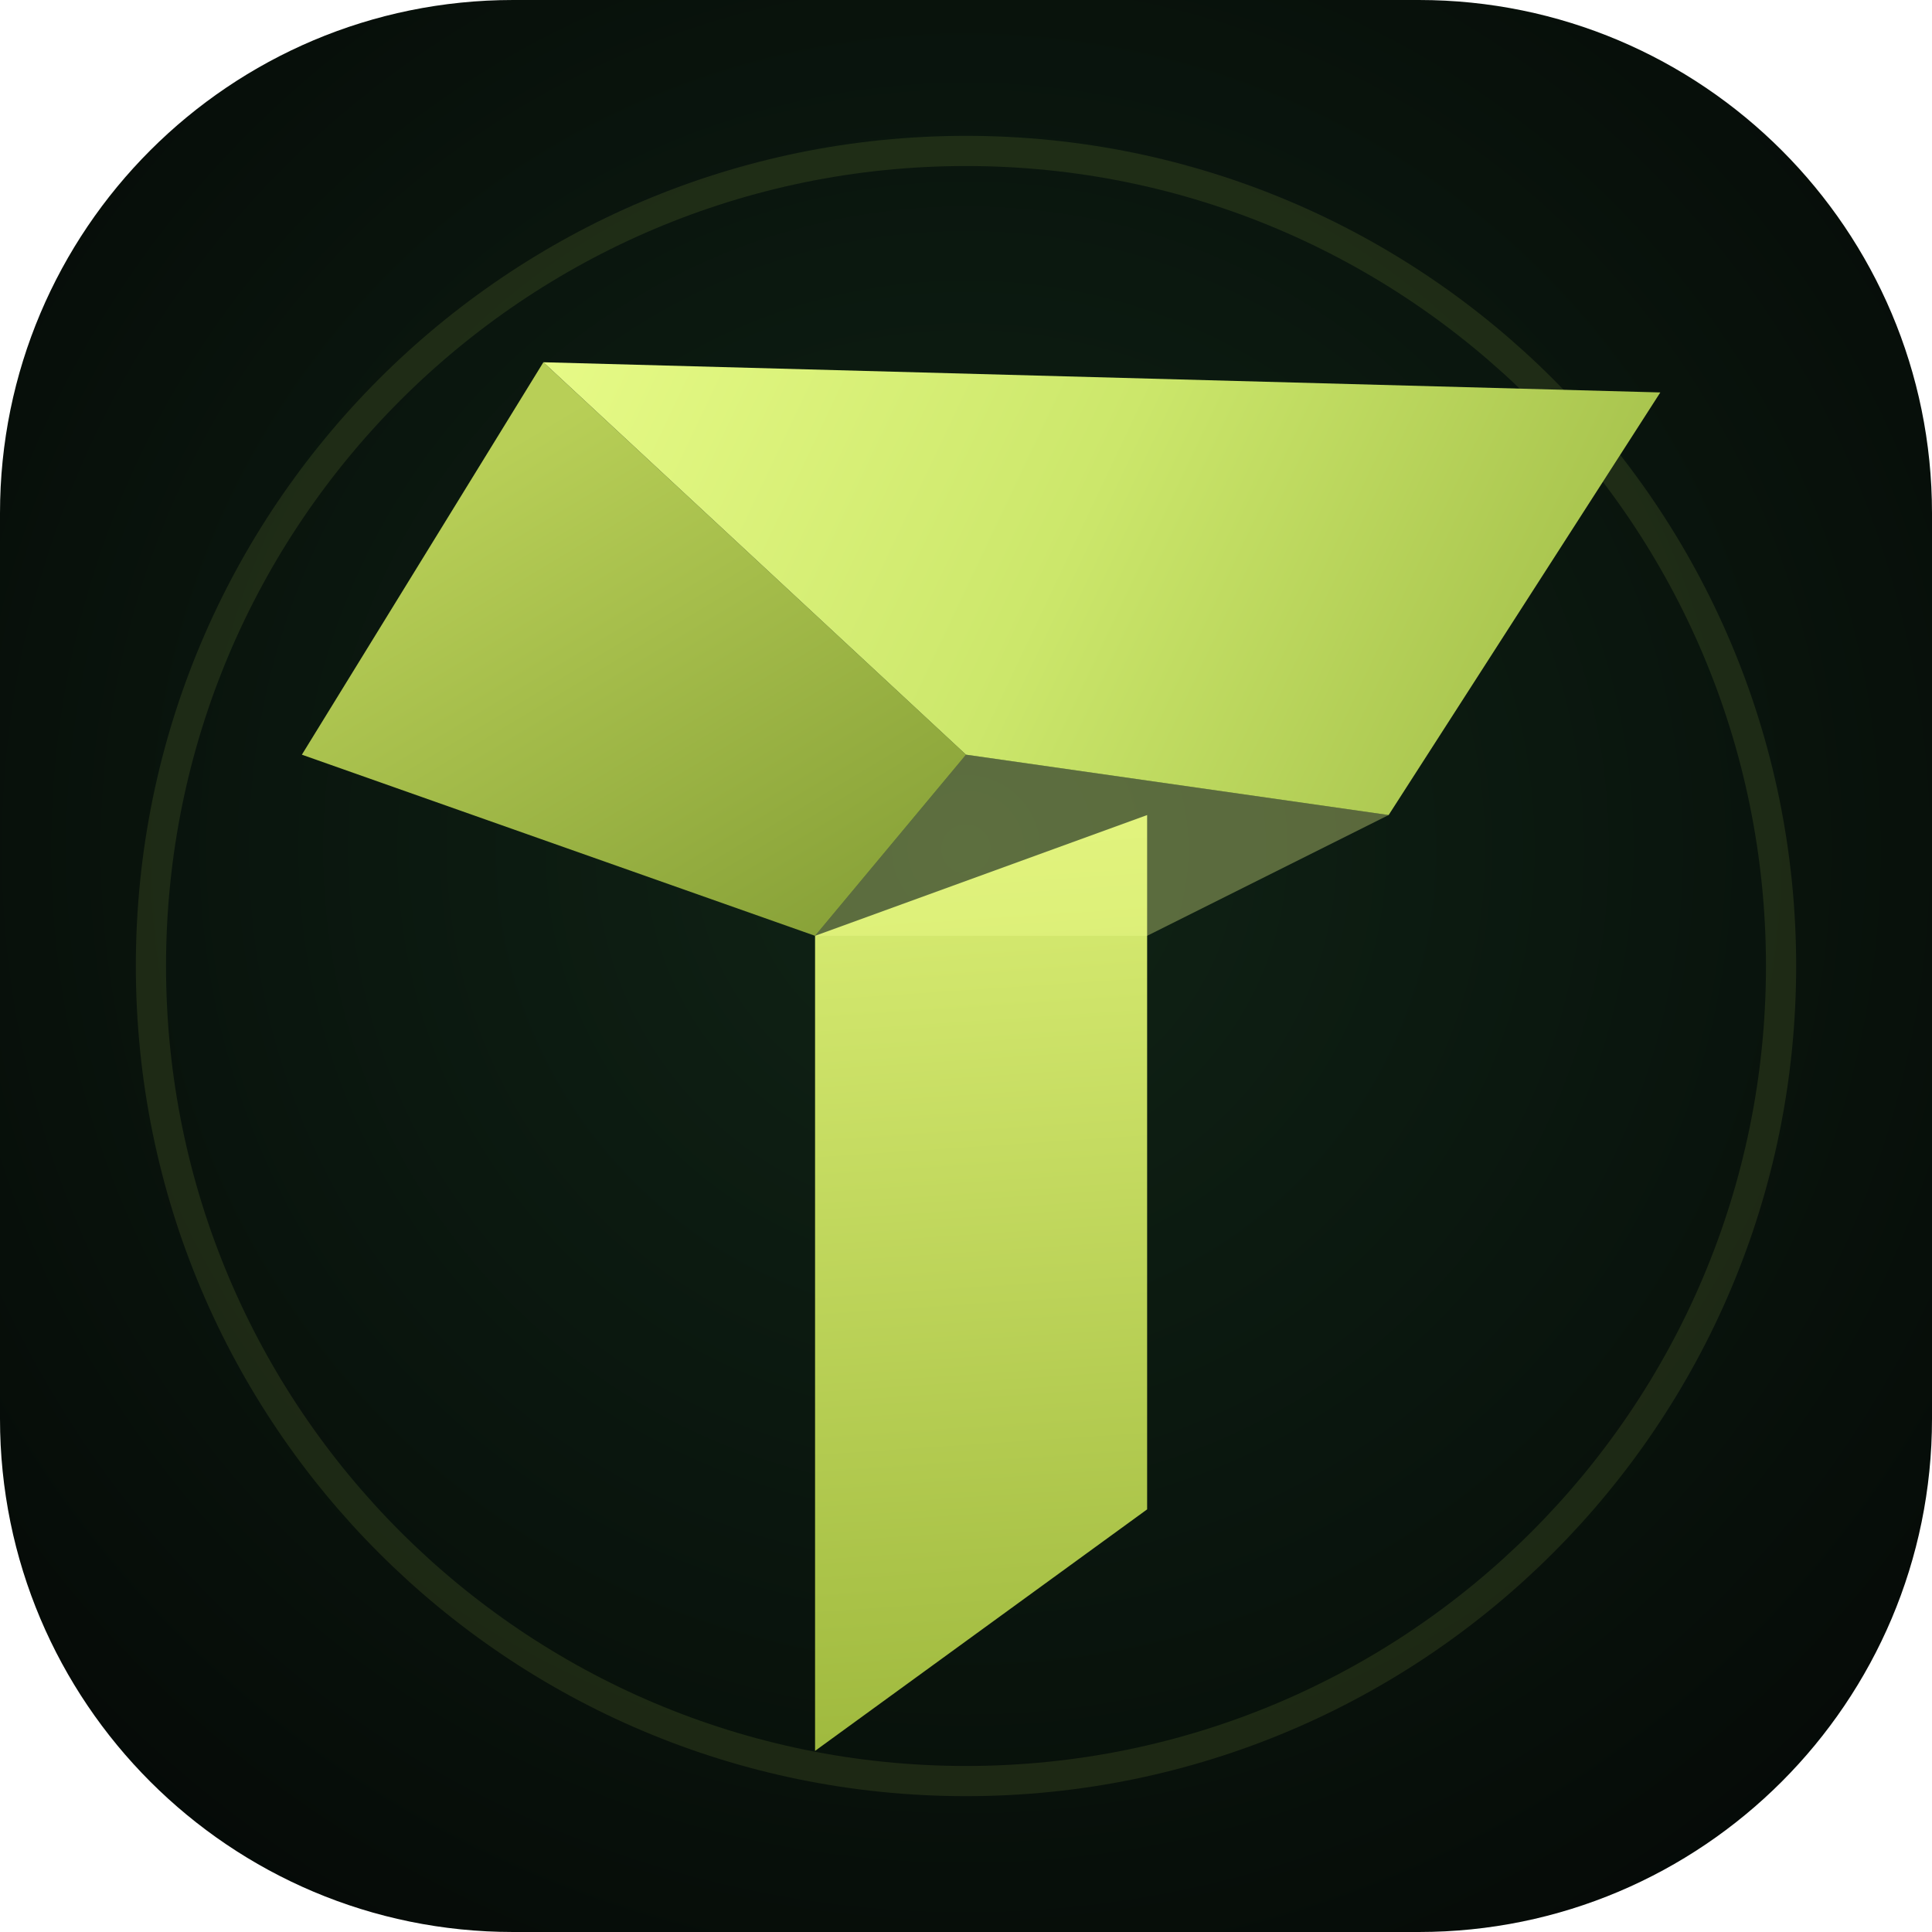
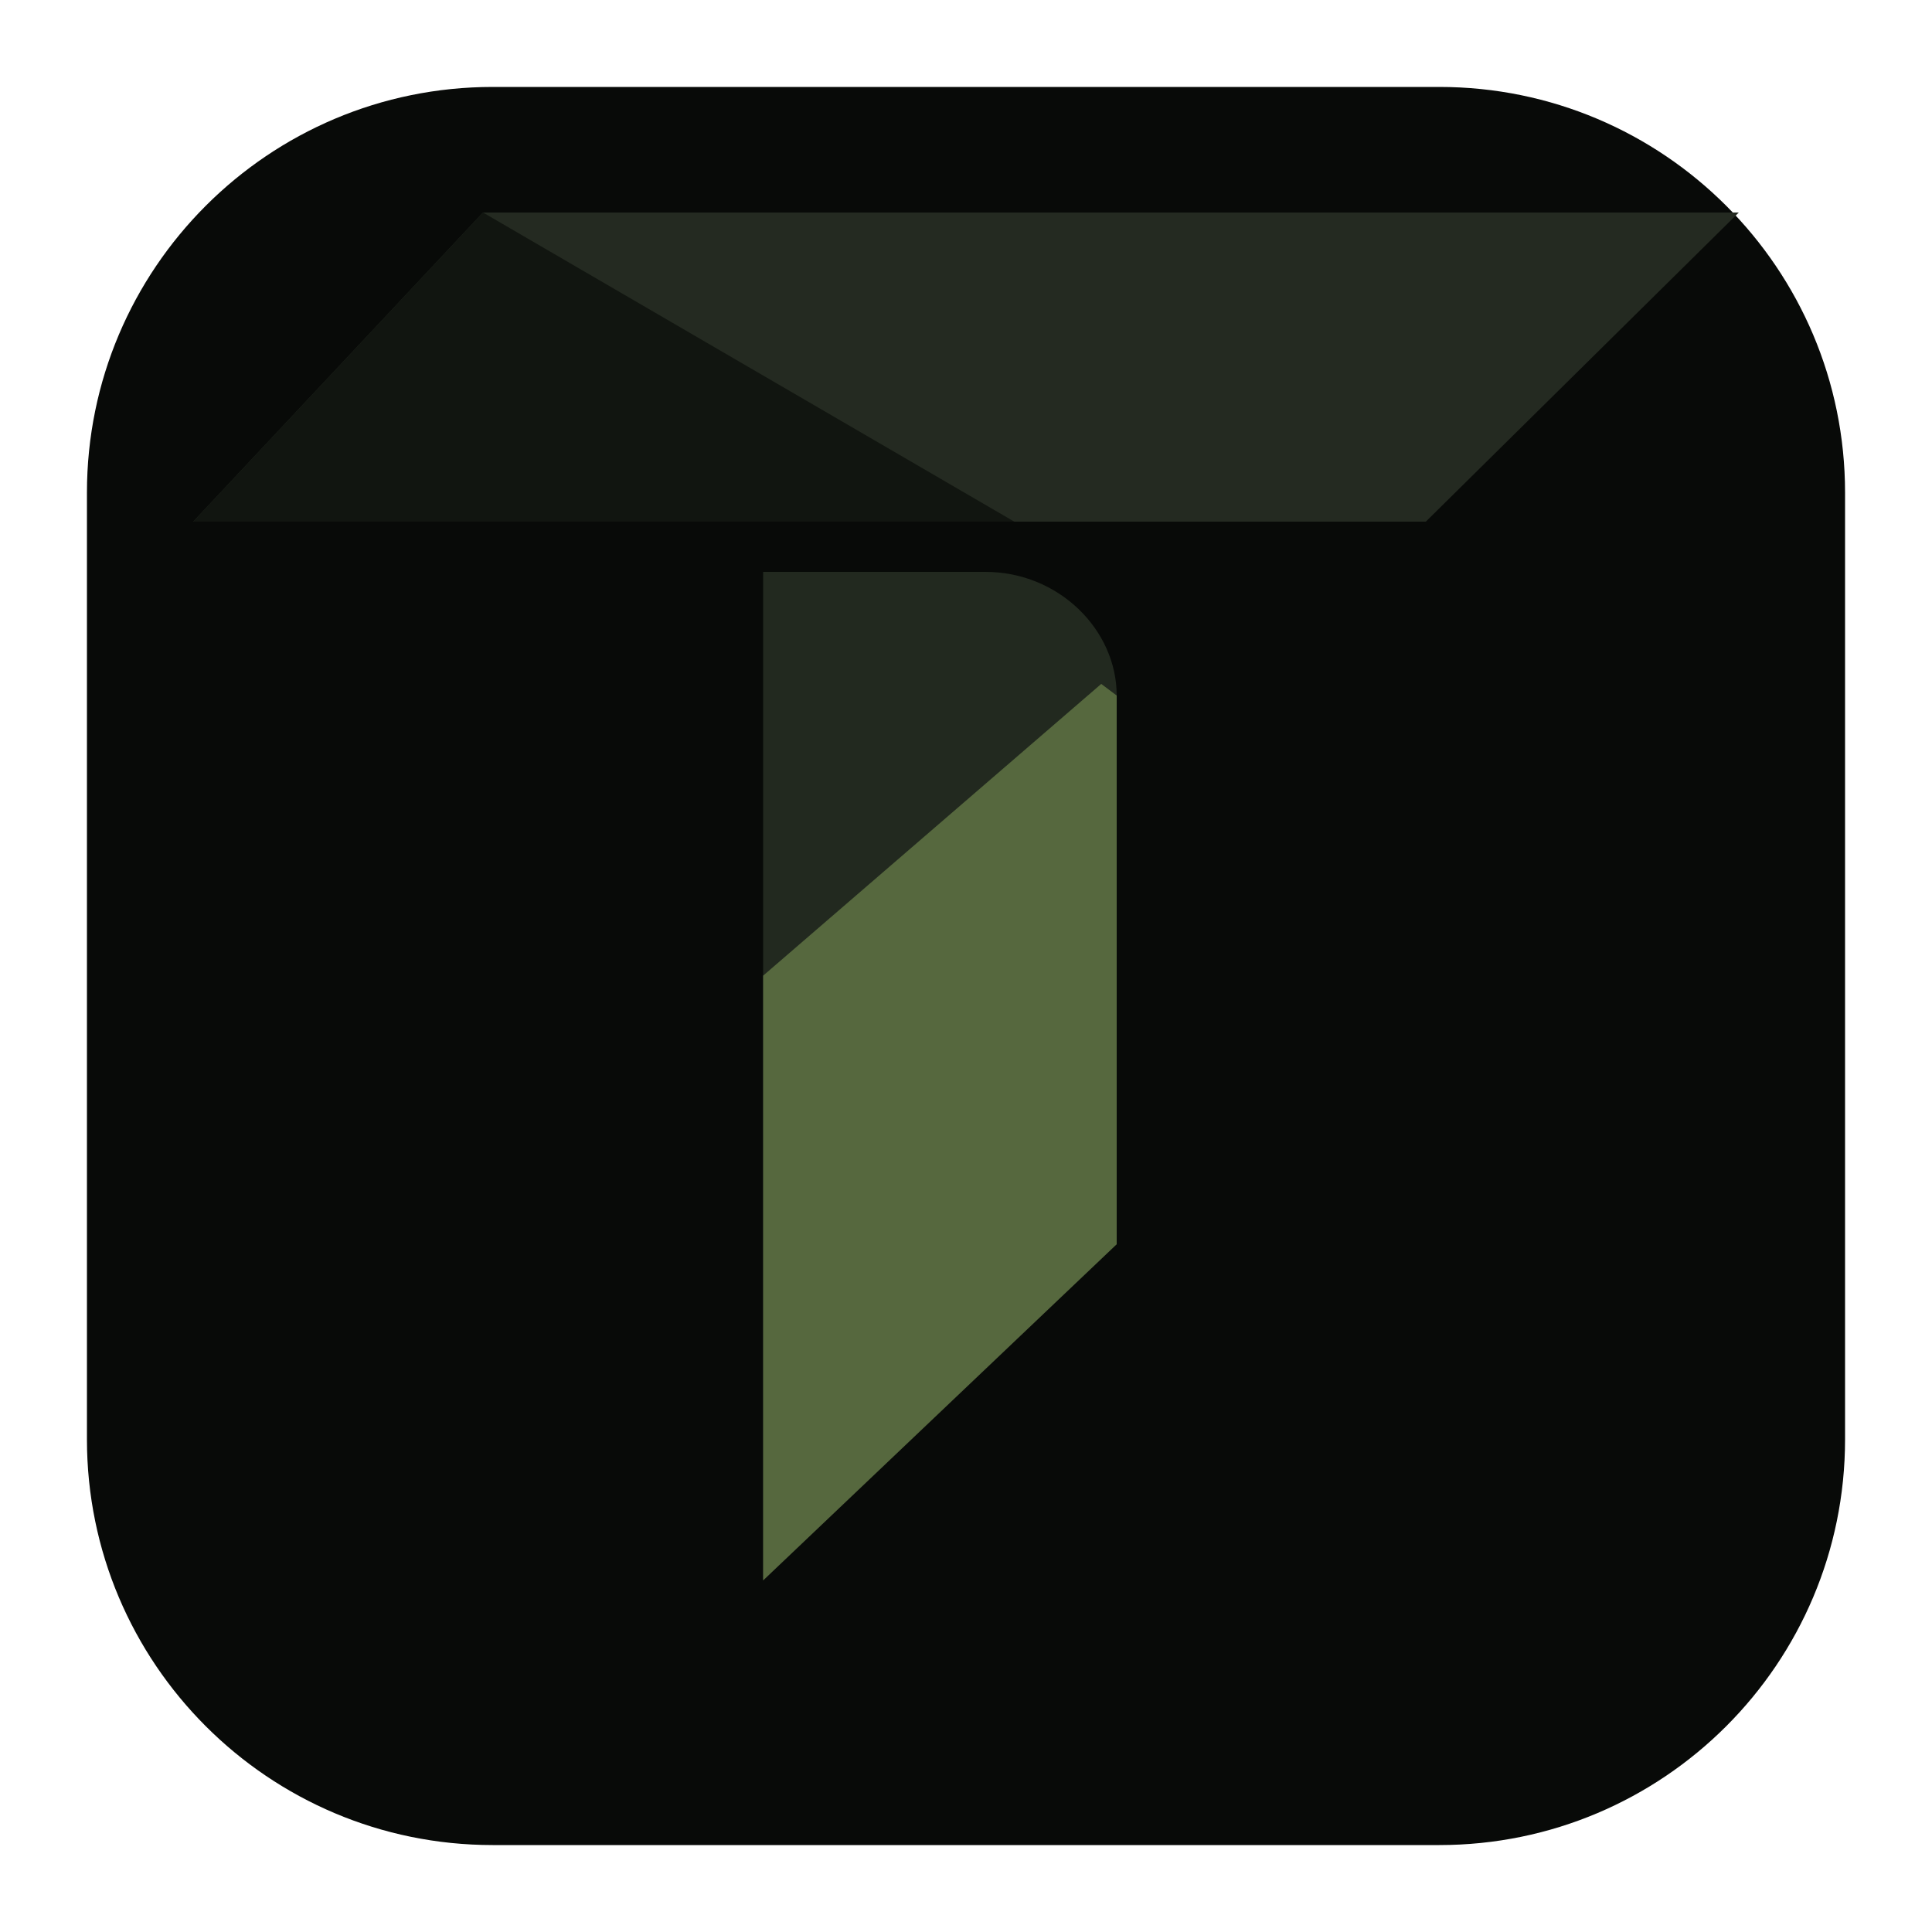
- <svg xmlns="http://www.w3.org/2000/svg" viewBox="0 0 64 64">
-   <defs>
-     <linearGradient id="a" x1="14" y1="10" x2="52" y2="28" gradientUnits="userSpaceOnUse">
-       <stop stop-color="#EDFF8D" />
-       <stop offset=".54" stop-color="#CCE76B" />
-       <stop offset="1" stop-color="#A1BD48" />
-     </linearGradient>
-     <linearGradient id="b" x1="18" y1="14" x2="30" y2="34" gradientUnits="userSpaceOnUse">
-       <stop stop-color="#B8CF57" />
-       <stop offset="1" stop-color="#7F9932" />
-     </linearGradient>
-     <linearGradient id="c" x1="30" y1="28" x2="32" y2="58" gradientUnits="userSpaceOnUse">
-       <stop stop-color="#D9ED73" />
-       <stop offset="1" stop-color="#9FB93E" />
-     </linearGradient>
-     <radialGradient id="bg" cx="50%" cy="44%" r="66%">
-       <stop stop-color="#102416" />
-       <stop offset="1" stop-color="#050A07" />
-     </radialGradient>
-   </defs>
-   <rect width="64" height="64" rx="17" fill="url(#bg)" />
-   <circle cx="32" cy="32" r="27" fill="none" stroke="#CDEB62" stroke-opacity=".11" />
-   <path d="M10 25 18 12 32 25 27 31Z" fill="url(#b)" />
-   <path d="M18 12 55 13 46 27 32 25Z" fill="url(#a)" />
-   <path d="M27 31 38 27 38 50 27 58Z" fill="url(#c)" />
-   <path d="M32 25 46 27 38 31 27 31Z" fill="#EFFF91" opacity=".34" />
+ <svg xmlns="http://www.w3.org/2000/svg" viewBox="0 0 1000 1000">
+   <rect x="45" y="45" width="910" height="910" rx="210" fill="#080A08" />
+   <g>
+     <path fill="#242A21" d="M100 270 L250 110 L900 110 L738 270 Z" />
+     <path fill="#111510" d="M100 270 L250 110 L525 270 Z" />
+     <path fill="#22291F" d="M395 296 L510 296 C548 296 578 326 578 360 L578 644 L395 818 Z" />
+     <path fill="#56683E" d="M570 354 L578 360 L578 644 L395 818 L395 505 Z" />
+   </g>
</svg>
